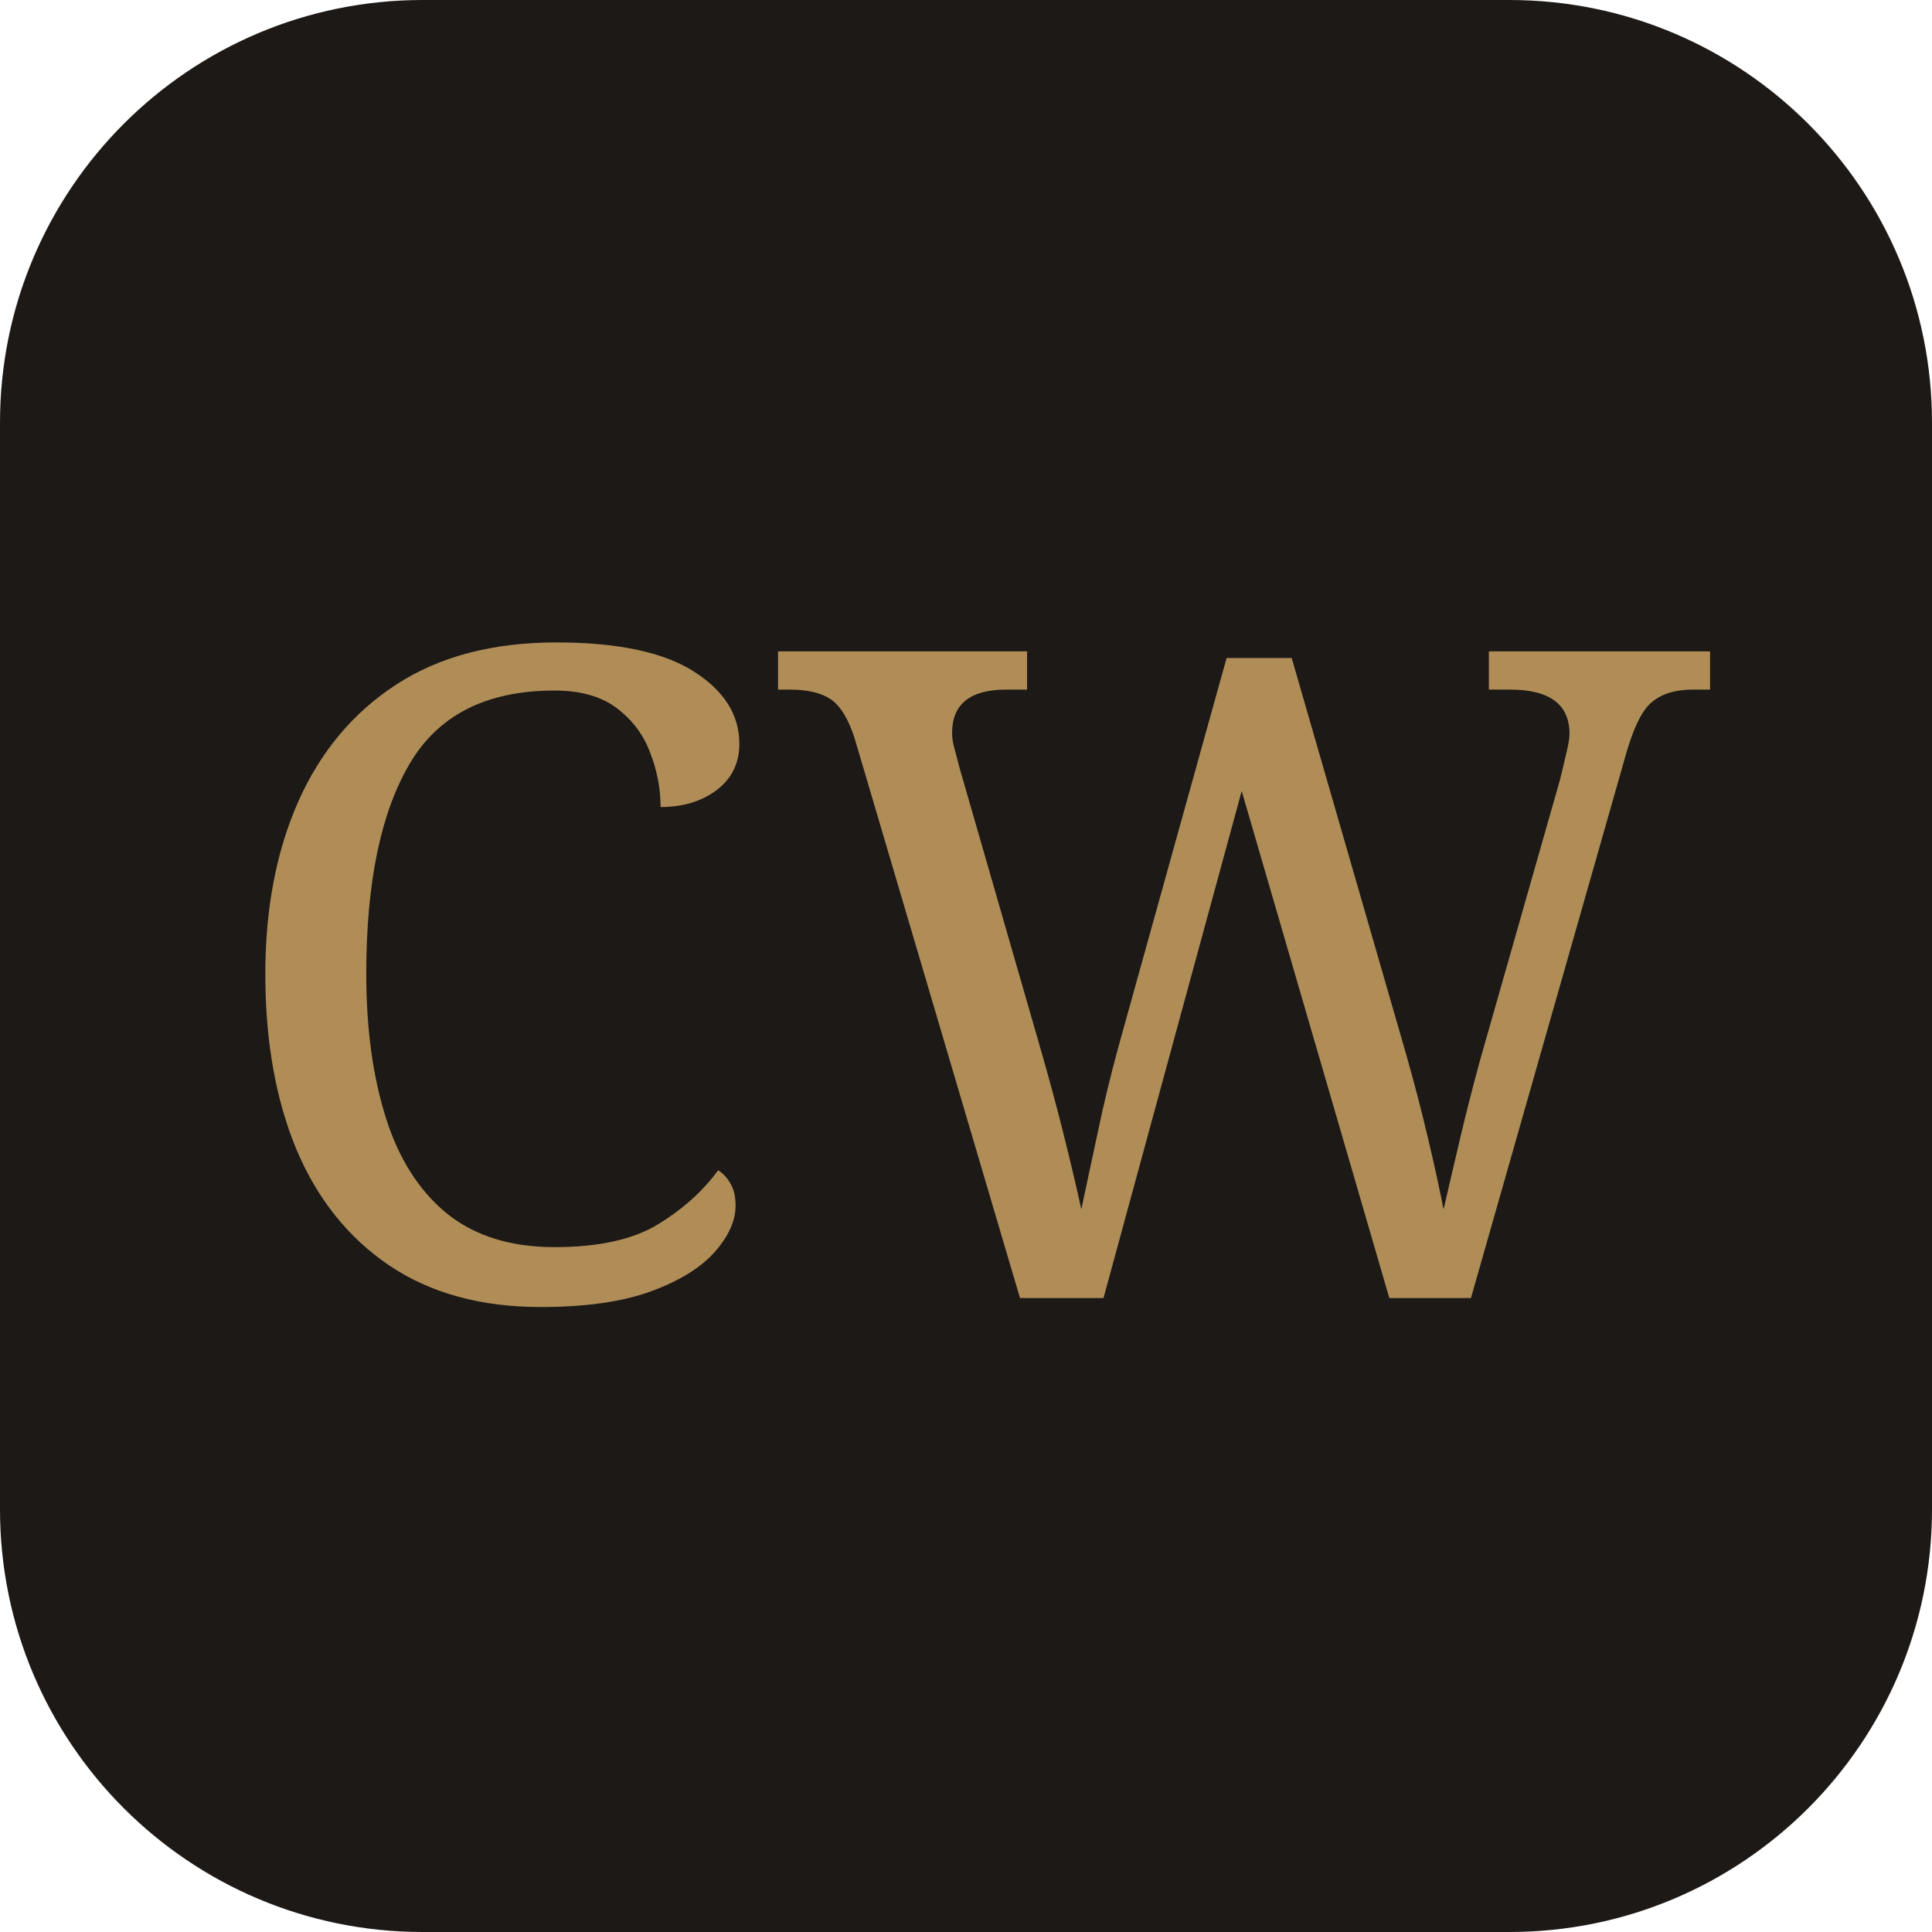
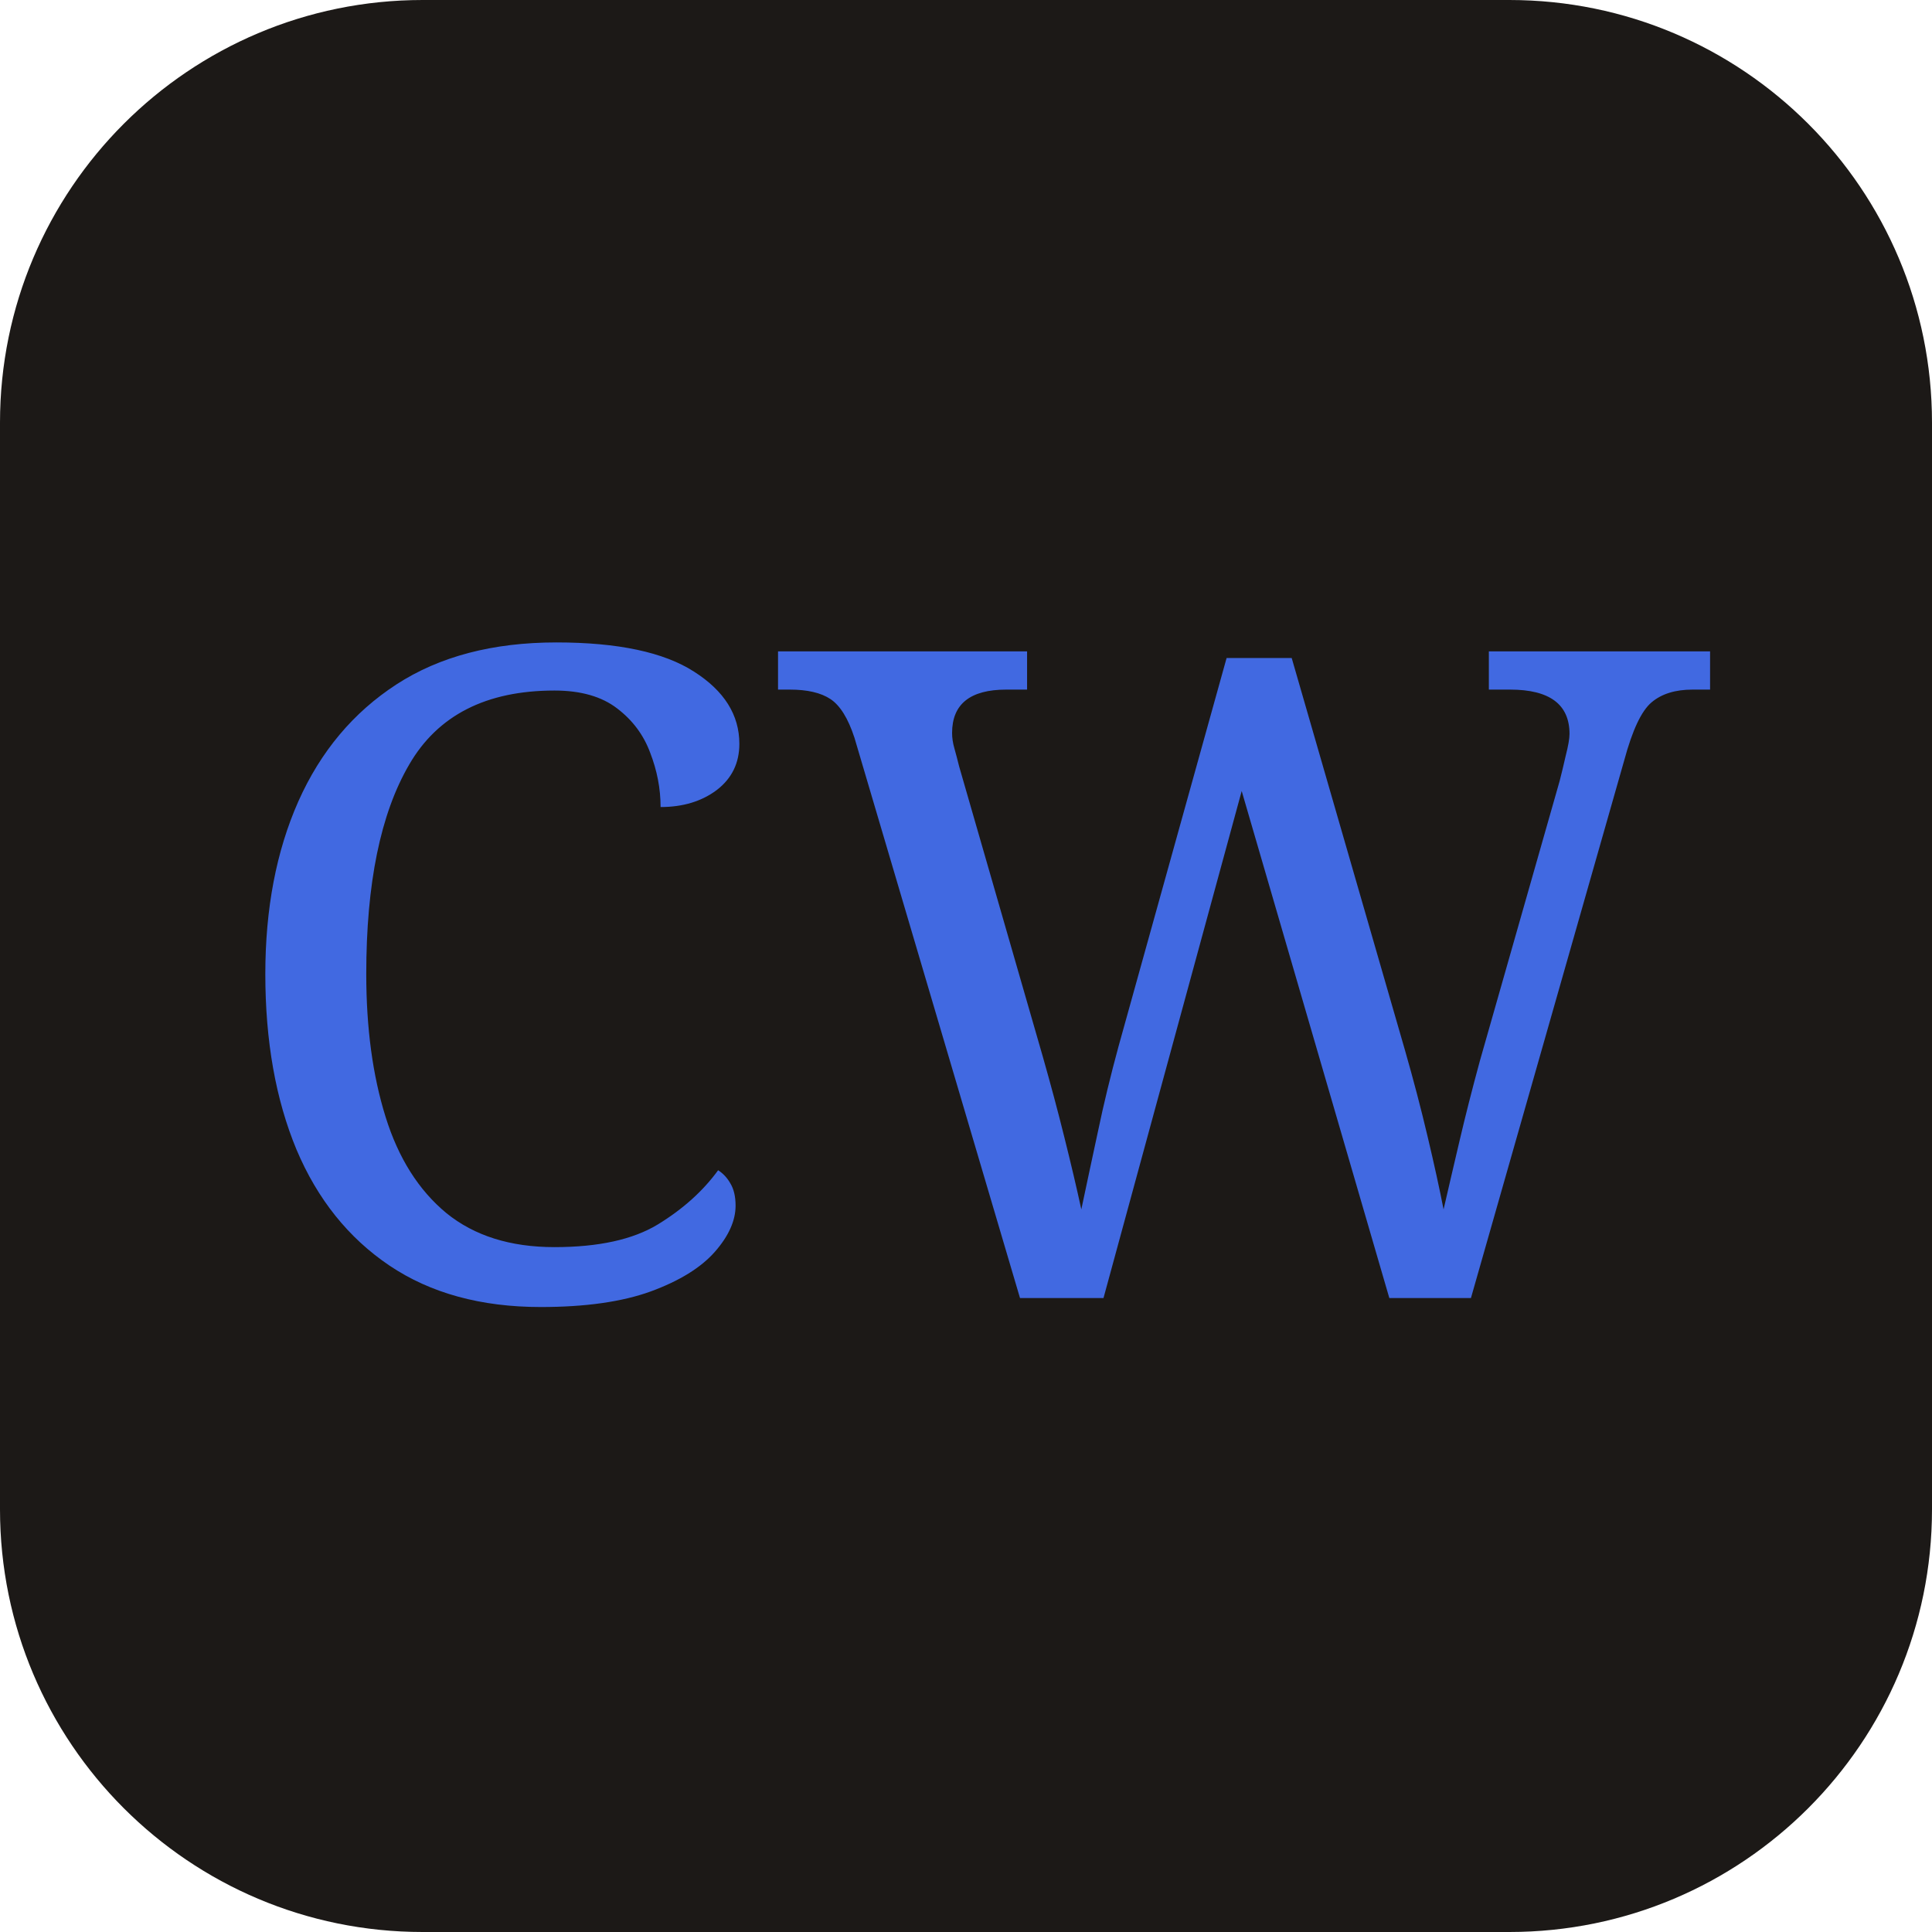
<svg xmlns="http://www.w3.org/2000/svg" viewBox="0 0 64 64">
  <rect width="64" height="64" rx="14" fill="#1c1917" />
-   <text x="32" y="43" text-anchor="middle" font-family="Georgia, serif" font-size="30" fill="#b08d57">CW</text>
+   <text x="32" y="43" text-anchor="middle" font-family="Georgia, serif" font-size="30" fill="#4169e1">CW</text>
</svg>
